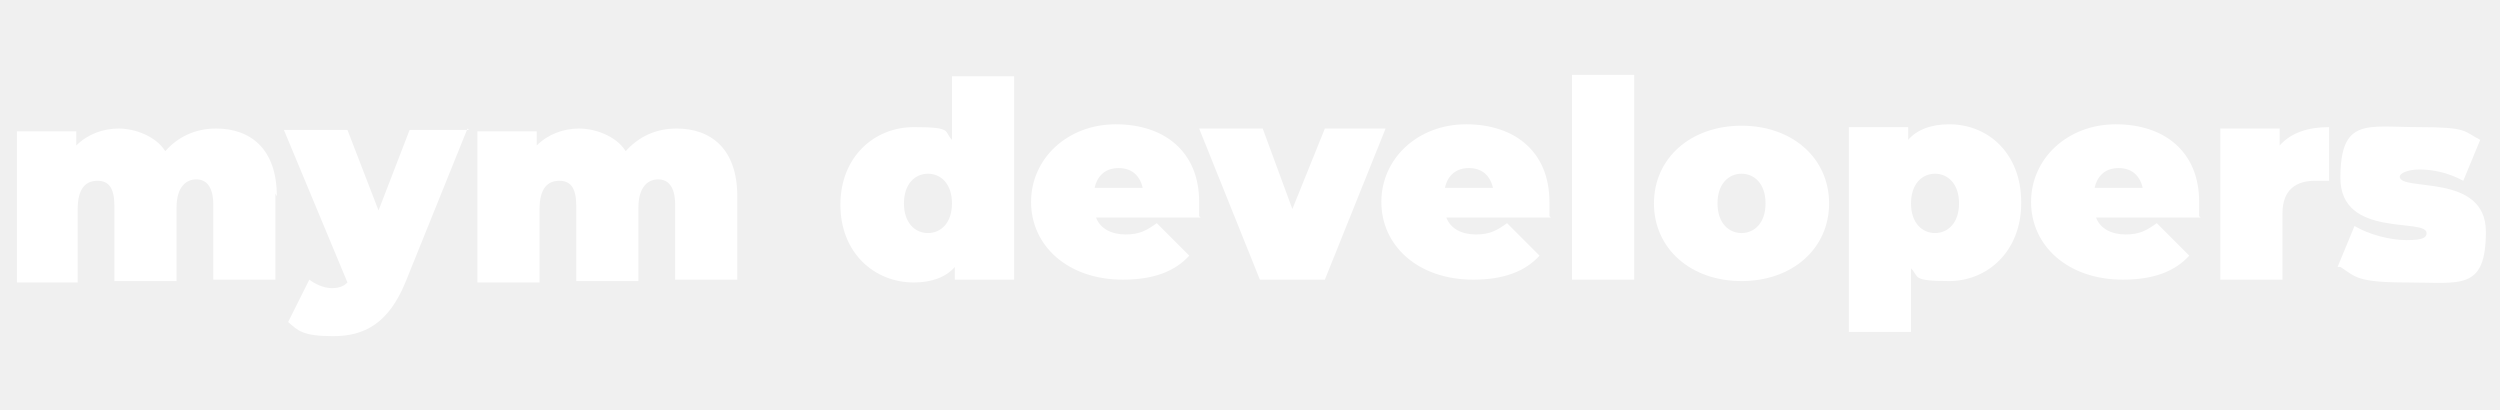
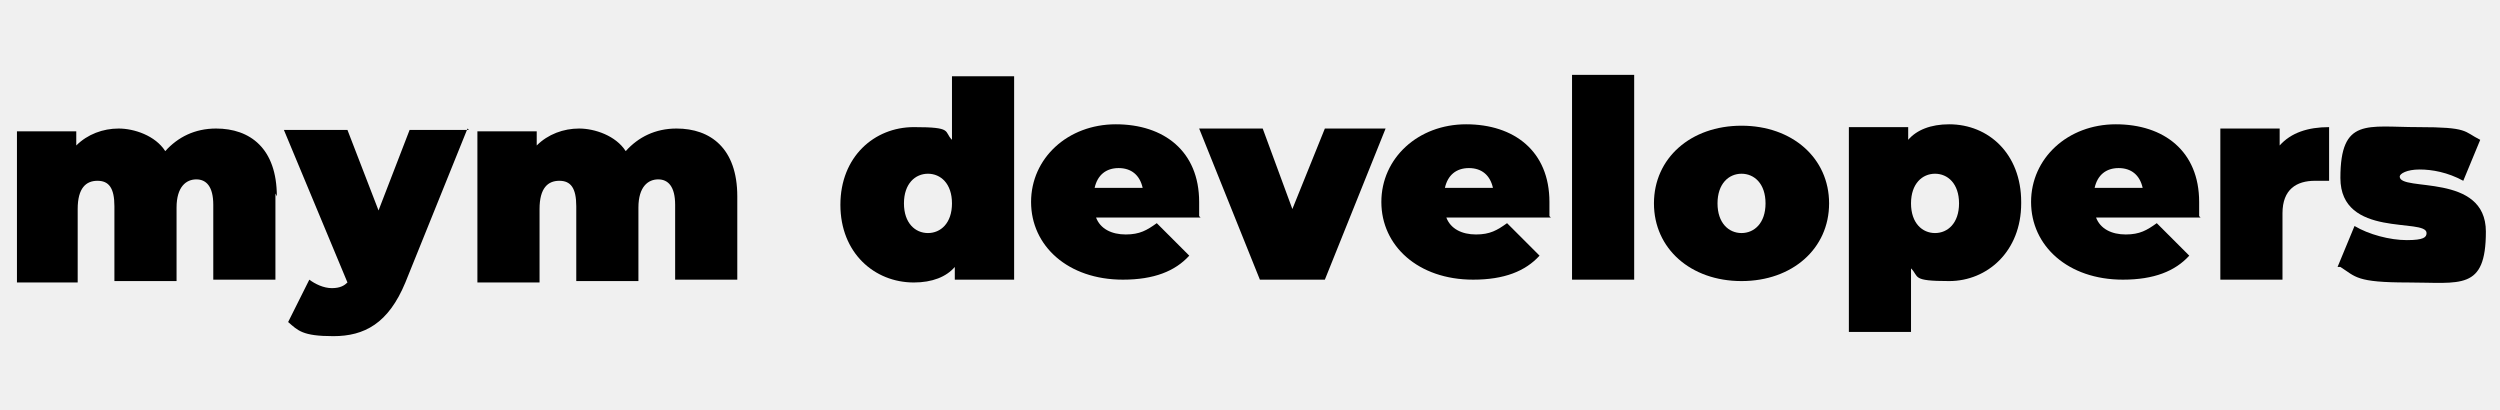
<svg xmlns="http://www.w3.org/2000/svg" id="Capa_1" version="1.1" viewBox="0 0 177 29">
-   <defs>
-     <style>
-       .st0 {
-         fill: #fff;
-       }
-     </style>
-   </defs>
-   <path class="st0" d="M19.5,13.7v6.1h-4.4v-5.3c0-1.3-.5-1.8-1.2-1.8s-1.4.5-1.4,2v5.2h-4.4v-5.3c0-1.3-.4-1.8-1.2-1.8s-1.4.5-1.4,2v5.2H1.2v-10.7h4.2v1c.8-.8,1.9-1.2,3-1.2s2.6.5,3.3,1.6c.9-1,2.1-1.6,3.6-1.6,2.4,0,4.3,1.4,4.3,4.8Z" />
-   <path class="st0" d="M33.1,9.1l-4.4,10.9c-1.2,2.9-2.9,3.8-5.1,3.8s-2.5-.4-3.2-1l1.5-3c.4.3,1,.6,1.6.6s.9-.2,1.1-.4l-4.5-10.8h4.5l2.2,5.7,2.2-5.7h4.2Z" />
-   <path class="st0" d="M52.2,13.7v6.1h-4.4v-5.3c0-1.3-.5-1.8-1.2-1.8s-1.4.5-1.4,2v5.2h-4.4v-5.3c0-1.3-.4-1.8-1.2-1.8s-1.4.5-1.4,2v5.2h-4.4v-10.7h4.2v1c.8-.8,1.9-1.2,3-1.2s2.6.5,3.3,1.6c.9-1,2.1-1.6,3.6-1.6,2.4,0,4.3,1.4,4.3,4.8Z" />
-   <path class="st0" d="M71.8,5.3v14.5h-4.2v-.9c-.6.7-1.6,1.1-2.9,1.1-2.8,0-5.2-2.1-5.2-5.5s2.4-5.5,5.2-5.5,2.1.3,2.7.9v-4.5h4.4ZM67.4,14.4c0-1.4-.8-2.1-1.7-2.1s-1.7.7-1.7,2.1.8,2.1,1.7,2.1,1.7-.7,1.7-2.1Z" />
-   <path class="st0" d="M85,15.4h-7.4c.3.8,1.1,1.2,2.1,1.2s1.5-.3,2.2-.8l2.3,2.3c-1,1.1-2.5,1.7-4.7,1.7-3.9,0-6.5-2.4-6.5-5.5s2.6-5.5,6-5.5,5.9,1.9,5.9,5.5,0,.7,0,1ZM77.5,13.3h3.4c-.2-.9-.8-1.4-1.7-1.4s-1.5.5-1.7,1.4Z" />
-   <path class="st0" d="M98.1,9.1l-4.3,10.7h-4.6l-4.3-10.7h4.5l2.1,5.7,2.3-5.7h4.2Z" />
-   <path class="st0" d="M109.8,15.4h-7.4c.3.8,1.1,1.2,2.1,1.2s1.5-.3,2.2-.8l2.3,2.3c-1,1.1-2.5,1.7-4.7,1.7-3.9,0-6.5-2.4-6.5-5.5s2.6-5.5,6-5.5,5.9,1.9,5.9,5.5,0,.7,0,1ZM102.3,13.3h3.4c-.2-.9-.8-1.4-1.7-1.4s-1.5.5-1.7,1.4Z" />
-   <path class="st0" d="M111.3,5.3h4.4v14.5h-4.4V5.3Z" />
-   <path class="st0" d="M117.1,14.4c0-3.2,2.6-5.5,6.2-5.5s6.2,2.3,6.2,5.5-2.6,5.5-6.2,5.5-6.2-2.3-6.2-5.5ZM125,14.4c0-1.4-.8-2.1-1.7-2.1s-1.7.7-1.7,2.1.8,2.1,1.7,2.1,1.7-.7,1.7-2.1Z" />
-   <path class="st0" d="M143.1,14.4c0,3.4-2.4,5.5-5.1,5.5s-2.1-.3-2.7-.9v4.5h-4.4v-14.5h4.2v.9c.6-.7,1.6-1.1,2.9-1.1,2.8,0,5.1,2.1,5.1,5.5ZM138.7,14.4c0-1.4-.8-2.1-1.7-2.1s-1.7.7-1.7,2.1.8,2.1,1.7,2.1,1.7-.7,1.7-2.1Z" />
-   <path class="st0" d="M155.8,15.4h-7.4c.3.8,1.1,1.2,2.1,1.2s1.5-.3,2.2-.8l2.3,2.3c-1,1.1-2.5,1.7-4.7,1.7-3.9,0-6.5-2.4-6.5-5.5s2.6-5.5,6-5.5,5.9,1.9,5.9,5.5,0,.7,0,1ZM148.3,13.3h3.4c-.2-.9-.8-1.4-1.7-1.4s-1.5.5-1.7,1.4Z" />
-   <path class="st0" d="M164.9,8.9v3.9c-.4,0-.7,0-1,0-1.3,0-2.3.6-2.3,2.3v4.7h-4.4v-10.7h4.2v1.2c.8-.9,2-1.3,3.5-1.3Z" />
-   <path class="st0" d="M165.5,18.9l1.2-2.9c1,.6,2.5,1,3.7,1s1.4-.2,1.4-.5c0-1.1-6.1.4-6.1-3.9s1.9-3.6,5.5-3.6,3.2.3,4.4.9l-1.2,2.9c-1.1-.6-2.2-.8-3.1-.8s-1.4.3-1.4.5c0,1.1,6.1-.3,6.1,3.9s-1.8,3.6-5.5,3.6-3.7-.4-4.8-1.1Z" />
+   <path d="M19.5,13.7v6.1h-4.4v-5.3c0-1.3-.5-1.8-1.2-1.8s-1.4.5-1.4,2v5.2h-4.4v-5.3c0-1.3-.4-1.8-1.2-1.8s-1.4.5-1.4,2v5.2H1.2v-10.7h4.2v1c.8-.8,1.9-1.2,3-1.2s2.6.5,3.3,1.6c.9-1,2.1-1.6,3.6-1.6,2.4,0,4.3,1.4,4.3,4.8Z" />
+   <path d="M33.1,9.1l-4.4,10.9c-1.2,2.9-2.9,3.8-5.1,3.8s-2.5-.4-3.2-1l1.5-3c.4.3,1,.6,1.6.6s.9-.2,1.1-.4l-4.5-10.8h4.5l2.2,5.7,2.2-5.7h4.2Z" />
+   <path d="M52.2,13.7v6.1h-4.4v-5.3c0-1.3-.5-1.8-1.2-1.8s-1.4.5-1.4,2v5.2h-4.4v-5.3c0-1.3-.4-1.8-1.2-1.8s-1.4.5-1.4,2v5.2h-4.4v-10.7h4.2v1c.8-.8,1.9-1.2,3-1.2s2.6.5,3.3,1.6c.9-1,2.1-1.6,3.6-1.6,2.4,0,4.3,1.4,4.3,4.8Z" />
+   <path d="M71.8,5.3v14.5h-4.2v-.9c-.6.7-1.6,1.1-2.9,1.1-2.8,0-5.2-2.1-5.2-5.5s2.4-5.5,5.2-5.5,2.1.3,2.7.9v-4.5h4.4ZM67.4,14.4c0-1.4-.8-2.1-1.7-2.1s-1.7.7-1.7,2.1.8,2.1,1.7,2.1,1.7-.7,1.7-2.1Z" />
+   <path d="M85,15.4h-7.4c.3.8,1.1,1.2,2.1,1.2s1.5-.3,2.2-.8l2.3,2.3c-1,1.1-2.5,1.7-4.7,1.7-3.9,0-6.5-2.4-6.5-5.5s2.6-5.5,6-5.5,5.9,1.9,5.9,5.5,0,.7,0,1ZM77.5,13.3h3.4c-.2-.9-.8-1.4-1.7-1.4s-1.5.5-1.7,1.4Z" />
+   <path d="M98.1,9.1l-4.3,10.7h-4.6l-4.3-10.7h4.5l2.1,5.7,2.3-5.7h4.2Z" />
+   <path d="M109.8,15.4h-7.4c.3.8,1.1,1.2,2.1,1.2s1.5-.3,2.2-.8l2.3,2.3c-1,1.1-2.5,1.7-4.7,1.7-3.9,0-6.5-2.4-6.5-5.5s2.6-5.5,6-5.5,5.9,1.9,5.9,5.5,0,.7,0,1ZM102.3,13.3h3.4c-.2-.9-.8-1.4-1.7-1.4s-1.5.5-1.7,1.4Z" />
+   <path d="M111.3,5.3h4.4v14.5h-4.4V5.3Z" />
+   <path d="M117.1,14.4c0-3.2,2.6-5.5,6.2-5.5s6.2,2.3,6.2,5.5-2.6,5.5-6.2,5.5-6.2-2.3-6.2-5.5ZM125,14.4c0-1.4-.8-2.1-1.7-2.1s-1.7.7-1.7,2.1.8,2.1,1.7,2.1,1.7-.7,1.7-2.1Z" />
+   <path d="M143.1,14.4c0,3.4-2.4,5.5-5.1,5.5s-2.1-.3-2.7-.9v4.5h-4.4v-14.5h4.2v.9c.6-.7,1.6-1.1,2.9-1.1,2.8,0,5.1,2.1,5.1,5.5ZM138.7,14.4c0-1.4-.8-2.1-1.7-2.1s-1.7.7-1.7,2.1.8,2.1,1.7,2.1,1.7-.7,1.7-2.1Z" />
+   <path d="M155.8,15.4h-7.4c.3.8,1.1,1.2,2.1,1.2s1.5-.3,2.2-.8l2.3,2.3c-1,1.1-2.5,1.7-4.7,1.7-3.9,0-6.5-2.4-6.5-5.5s2.6-5.5,6-5.5,5.9,1.9,5.9,5.5,0,.7,0,1ZM148.3,13.3h3.4c-.2-.9-.8-1.4-1.7-1.4s-1.5.5-1.7,1.4Z" />
+   <path d="M164.9,8.9v3.9c-.4,0-.7,0-1,0-1.3,0-2.3.6-2.3,2.3v4.7h-4.4v-10.7h4.2v1.2c.8-.9,2-1.3,3.5-1.3Z" />
+   <path d="M165.5,18.9l1.2-2.9c1,.6,2.5,1,3.7,1s1.4-.2,1.4-.5c0-1.1-6.1.4-6.1-3.9s1.9-3.6,5.5-3.6,3.2.3,4.4.9l-1.2,2.9c-1.1-.6-2.2-.8-3.1-.8s-1.4.3-1.4.5c0,1.1,6.1-.3,6.1,3.9s-1.8,3.6-5.5,3.6-3.7-.4-4.8-1.1Z" />
</svg>
